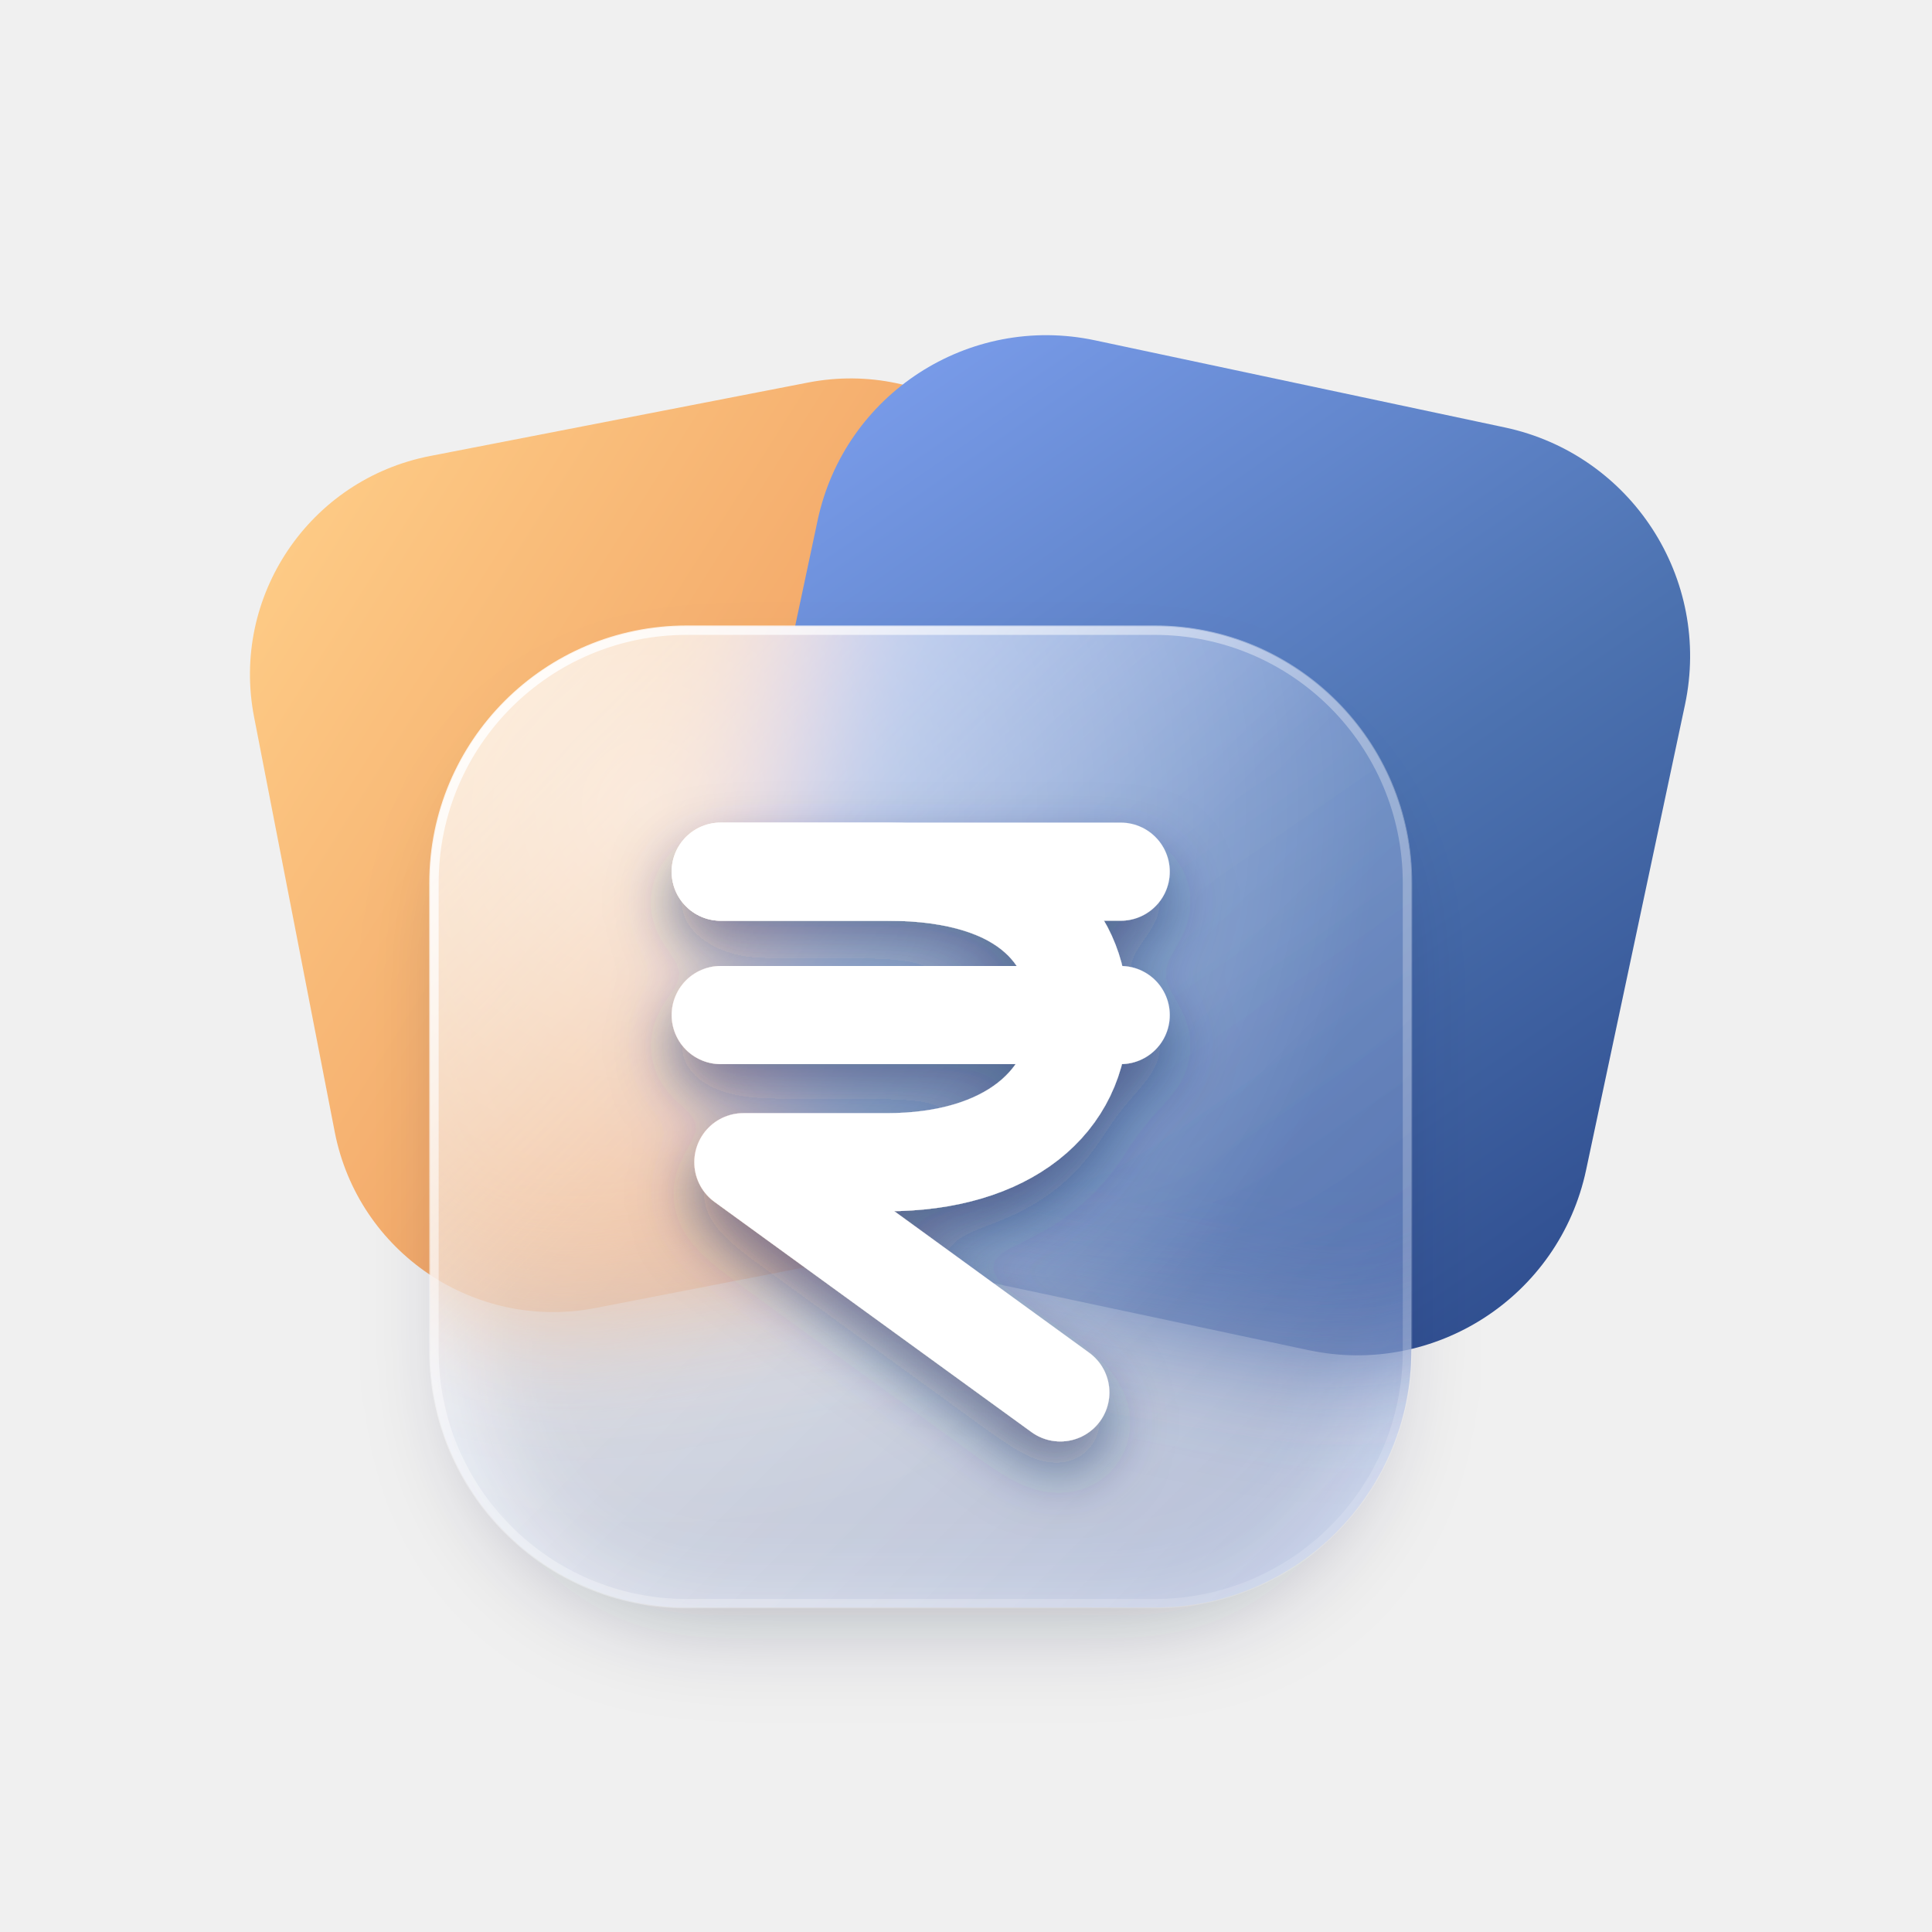
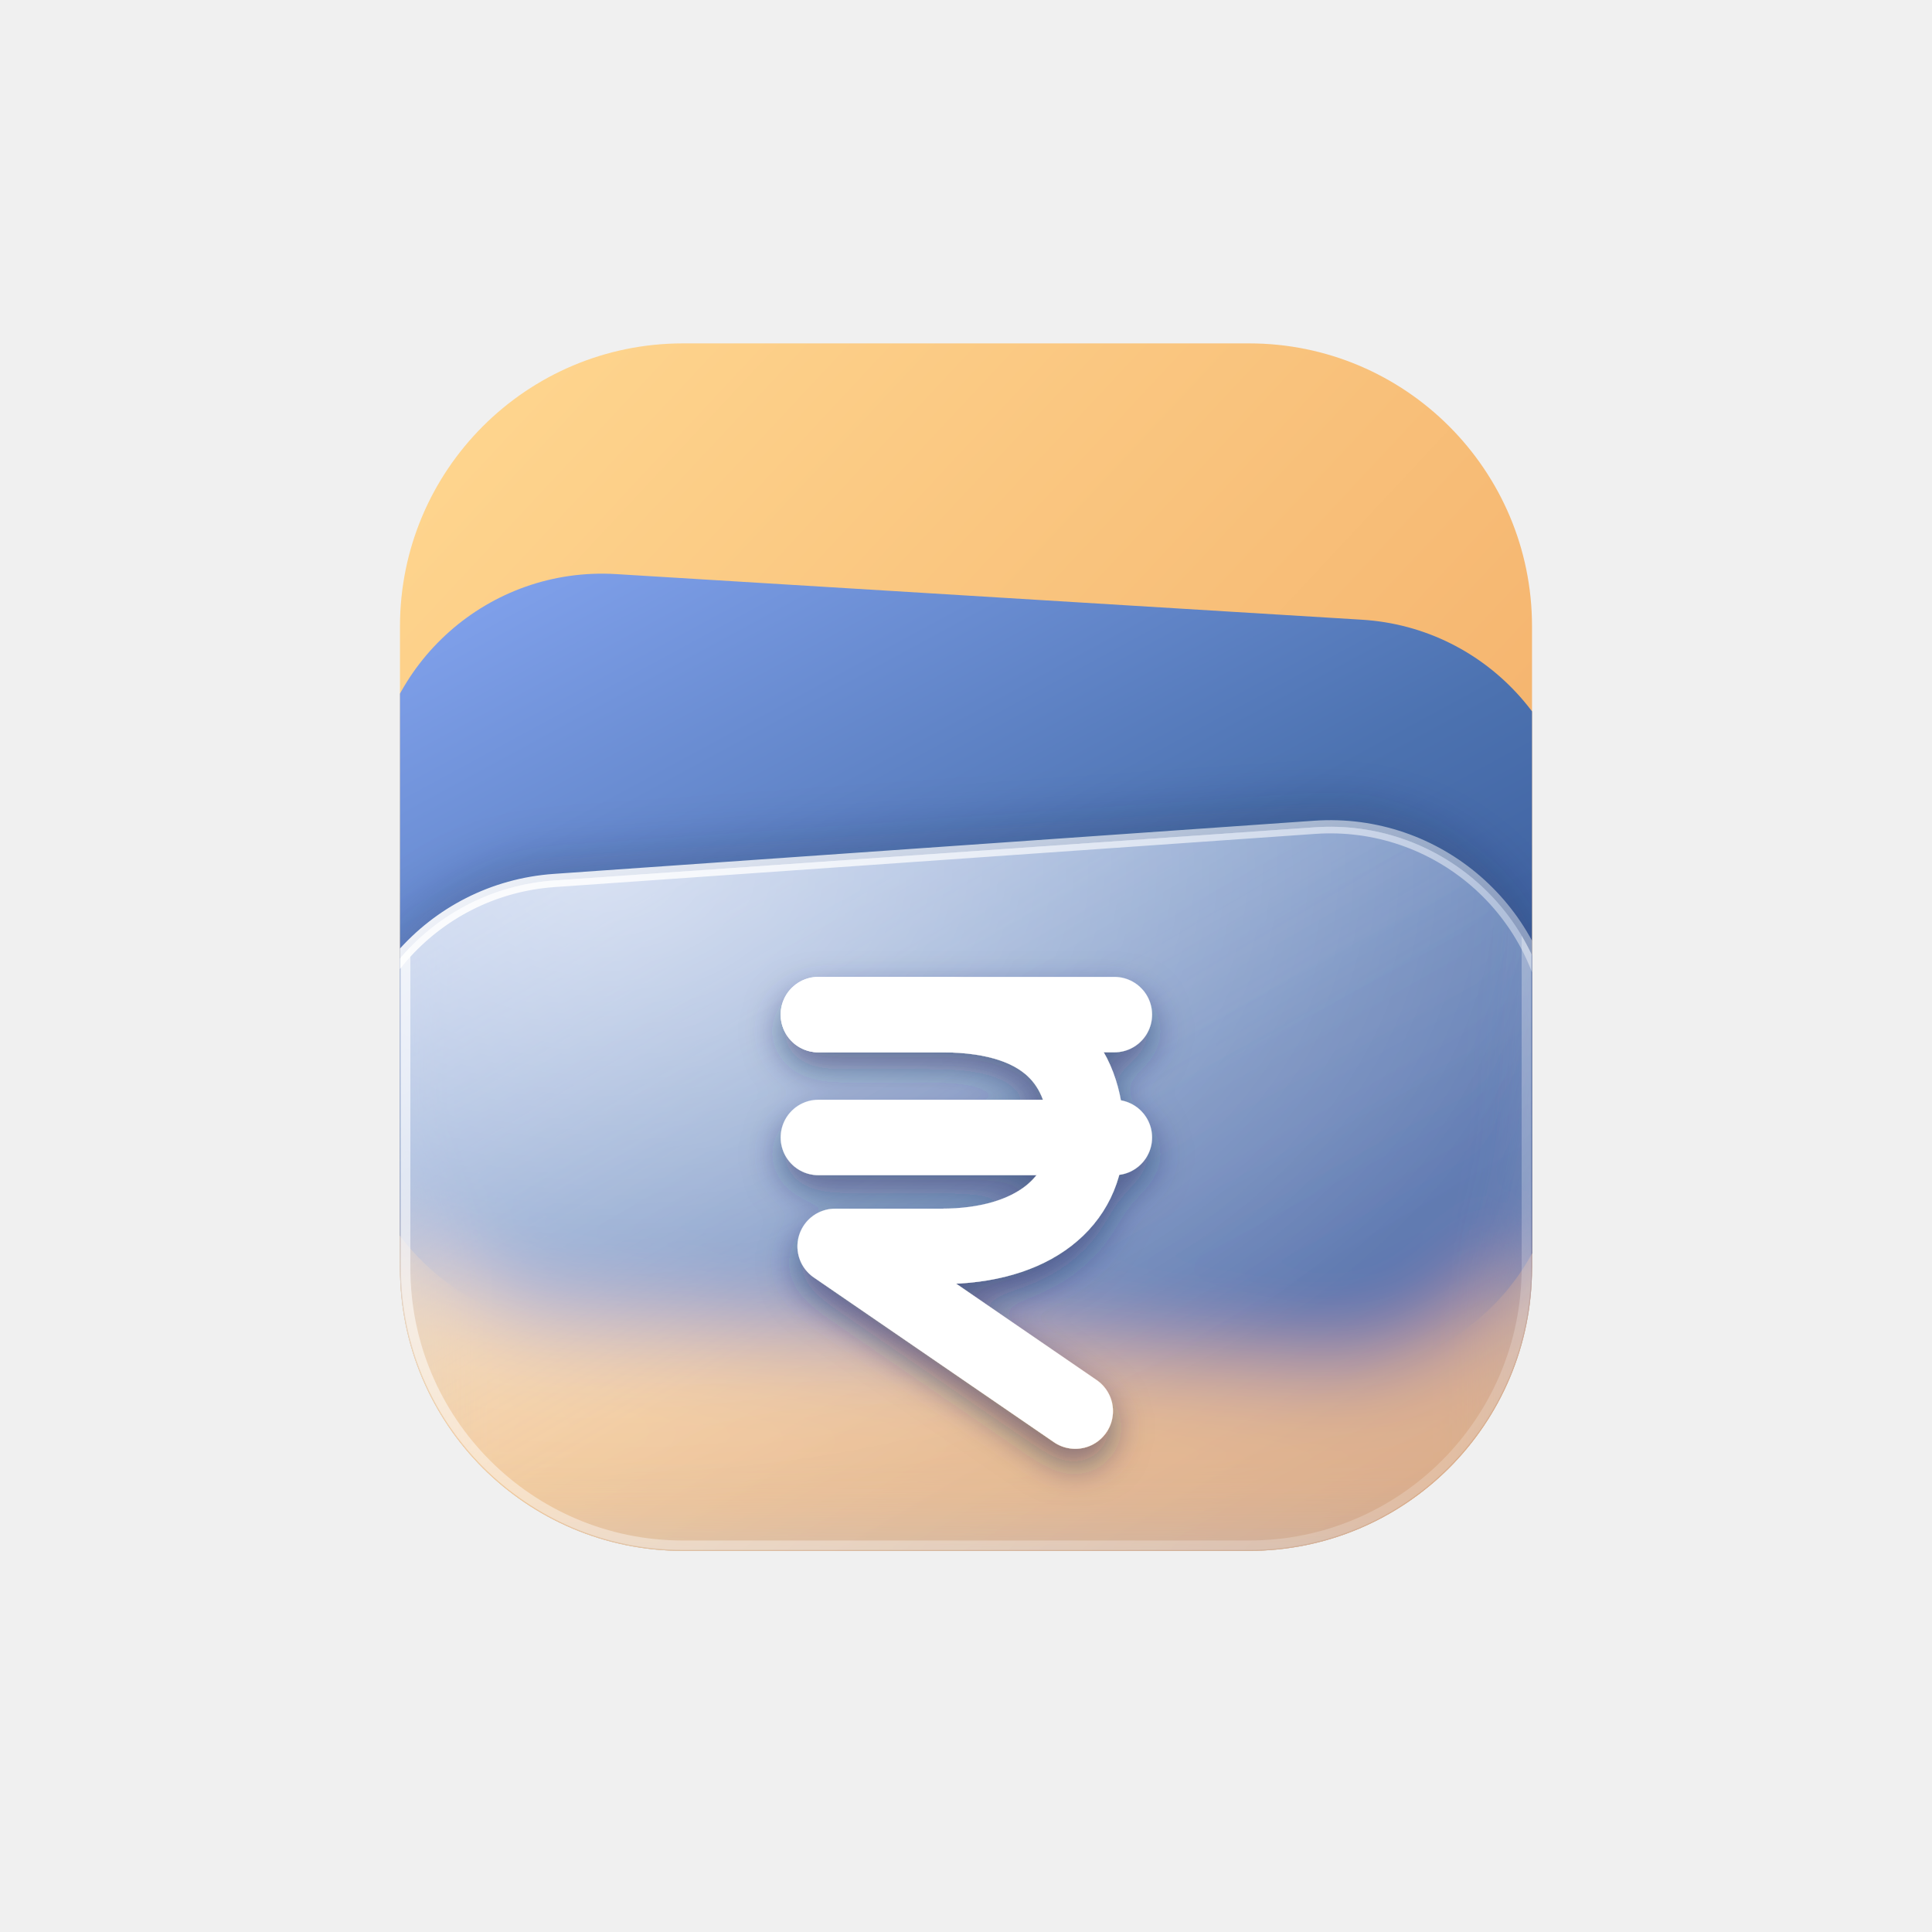
<svg xmlns="http://www.w3.org/2000/svg" viewBox="0 0 1024 1024" width="1024" height="1024">
  <defs>
    <linearGradient id="warm" x1="0" y1="0" x2="1" y2="1">
-       <stop offset="0" stop-color="#FFD08A" />
-       <stop offset="1" stop-color="#E8834A" />
+       <stop offset="0" stop-color="#FFD891" />
+       <stop offset="1" stop-color="#F0A35E" />
    </linearGradient>
    <linearGradient id="blue" x1="0" y1="0" x2="1" y2="1">
-       <stop offset="0" stop-color="#7EA0F0" />
-       <stop offset="0.55" stop-color="#4C72B0" />
-       <stop offset="1" stop-color="#2C4A8C" />
+       <stop offset="0" stop-color="#86A6F2" />
+       <stop offset="0.5" stop-color="#4C72B0" />
+       <stop offset="1" stop-color="#2A4687" />
    </linearGradient>
-     <linearGradient id="glassFill" x1="0" y1="0" x2="1" y2="1">
-       <stop offset="0" stop-color="#FFFFFF" stop-opacity="0.58" />
-       <stop offset="0.5" stop-color="#E4ECFF" stop-opacity="0.26" />
-       <stop offset="1" stop-color="#7F9BE0" stop-opacity="0.34" />
+     <linearGradient id="glassFill" x1="0" y1="0" x2="0.9" y2="1">
+       <stop offset="0" stop-color="#FFFFFF" stop-opacity="0.60" />
+       <stop offset="0.55" stop-color="#E6EDFF" stop-opacity="0.30" />
+       <stop offset="1" stop-color="#9DB4EE" stop-opacity="0.30" />
    </linearGradient>
    <linearGradient id="glassEdge" x1="0" y1="0" x2="1" y2="1">
      <stop offset="0" stop-color="#FFFFFF" stop-opacity="0.95" />
-       <stop offset="0.45" stop-color="#FFFFFF" stop-opacity="0.35" />
-       <stop offset="1" stop-color="#FFFFFF" stop-opacity="0.12" />
+       <stop offset="0.5" stop-color="#FFFFFF" stop-opacity="0.45" />
+       <stop offset="1" stop-color="#FFFFFF" stop-opacity="0.15" />
    </linearGradient>
-     <radialGradient id="sheen" cx="0.22" cy="0.18" r="0.75">
-       <stop offset="0" stop-color="#FFFFFF" stop-opacity="0.55" />
+     <radialGradient id="sheen" cx="0.2" cy="0.1" r="0.8">
+       <stop offset="0" stop-color="#FFFFFF" stop-opacity="0.5" />
      <stop offset="1" stop-color="#FFFFFF" stop-opacity="0" />
    </radialGradient>
-     <filter id="frost" x="-30%" y="-30%" width="160%" height="160%">
-       <feGaussianBlur stdDeviation="34" />
+     <filter id="frost" x="-20%" y="-20%" width="140%" height="140%">
+       <feGaussianBlur stdDeviation="22" />
    </filter>
-     <filter id="cardShadow" x="-30%" y="-30%" width="160%" height="170%">
-       <feGaussianBlur stdDeviation="26" />
+     <filter id="lift" x="-20%" y="-30%" width="140%" height="160%">
+       <feGaussianBlur stdDeviation="14" />
    </filter>
    <filter id="glyphShadow" x="-40%" y="-40%" width="180%" height="180%">
-       <feDropShadow dx="0" dy="16" stdDeviation="16" flood-color="#152657" flood-opacity="0.5" />
+       <feDropShadow dx="0" dy="12" stdDeviation="13" flood-color="#132352" flood-opacity="0.5" />
    </filter>
-     <clipPath id="glassClip">
-       <rect x="236" y="334" width="520" height="520" rx="136" />
+     <clipPath id="outline">
+       <rect x="212" y="182" width="600" height="640" rx="150" />
    </clipPath>
-     <g id="backCards">
-       <rect x="160" y="220" width="440" height="460" rx="118" fill="url(#warm)" transform="rotate(-11 380 450)" />
-       <rect x="410" y="200" width="470" height="500" rx="124" fill="url(#blue)" transform="rotate(12 645 450)" />
+     <clipPath id="pocket">
+       <rect x="192" y="452" width="640" height="480" rx="118" transform="rotate(-4 512 692)" />
+     </clipPath>
+     <g id="back">
+       <rect x="212" y="182" width="600" height="640" fill="url(#warm)" />
+       <rect x="192" y="316" width="640" height="400" rx="122" fill="url(#blue)" transform="rotate(3.5 512 516)" />
    </g>
  </defs>
-   <g transform="translate(-8 -2)">
-     <use href="#backCards" />
-     <rect x="256" y="378" width="480" height="480" rx="130" fill="#0B1633" opacity="0.28" filter="url(#cardShadow)" />
-     <g clip-path="url(#glassClip)">
-       <rect x="236" y="334" width="520" height="520" fill="#F4F7FF" opacity="0.35" />
+   <g clip-path="url(#outline)">
+     <use href="#back" />
+     <rect x="192" y="440" width="640" height="480" rx="118" transform="rotate(-4 512 680)" fill="#0B1633" opacity="0.22" filter="url(#lift)" />
+     <g clip-path="url(#pocket)">
+       <rect x="212" y="182" width="600" height="640" fill="#F4F7FF" opacity="0.30" />
      <g filter="url(#frost)">
-         <use href="#backCards" />
+         <use href="#back" />
      </g>
-       <rect x="236" y="334" width="520" height="520" fill="url(#glassFill)" />
-       <rect x="236" y="334" width="520" height="520" fill="url(#sheen)" />
+       <rect x="192" y="420" width="640" height="420" fill="url(#glassFill)" />
+       <rect x="192" y="420" width="640" height="420" fill="url(#sheen)" />
    </g>
-     <rect x="238" y="336" width="516" height="516" rx="134" fill="none" stroke="url(#glassEdge)" stroke-width="5" />
-     <g transform="translate(366 440)" filter="url(#glyphShadow)" fill="none" stroke="#FFFFFF" stroke-width="52" stroke-linecap="round" stroke-linejoin="round">
-       <path d="M24 24 H236" />
-       <path d="M24 100 H236" />
-       <path d="M24 24 H112 C190 24 214 62 214 100 C214 146 176 178 112 178 H36 L204 300" />
-     </g>
+     <rect x="192" y="452" width="640" height="480" rx="118" transform="rotate(-4 512 692)" fill="none" stroke="url(#glassEdge)" stroke-width="7" />
+   </g>
+   <g clip-path="url(#pocket)">
+     <rect x="215" y="185" width="594" height="634" rx="147" fill="none" stroke="url(#glassEdge)" stroke-width="5" />
+   </g>
+   <g transform="translate(416 520) scale(0.74)" filter="url(#glyphShadow)" fill="none" stroke="#FFFFFF" stroke-width="54" stroke-linecap="round" stroke-linejoin="round">
+     <path d="M24 24 H236" />
+     <path d="M24 112 H236" />
+     <path d="M24 24 H112 C194 24 216 66 216 112 C216 158 178 190 112 190 H36 L208 308" />
  </g>
</svg>
